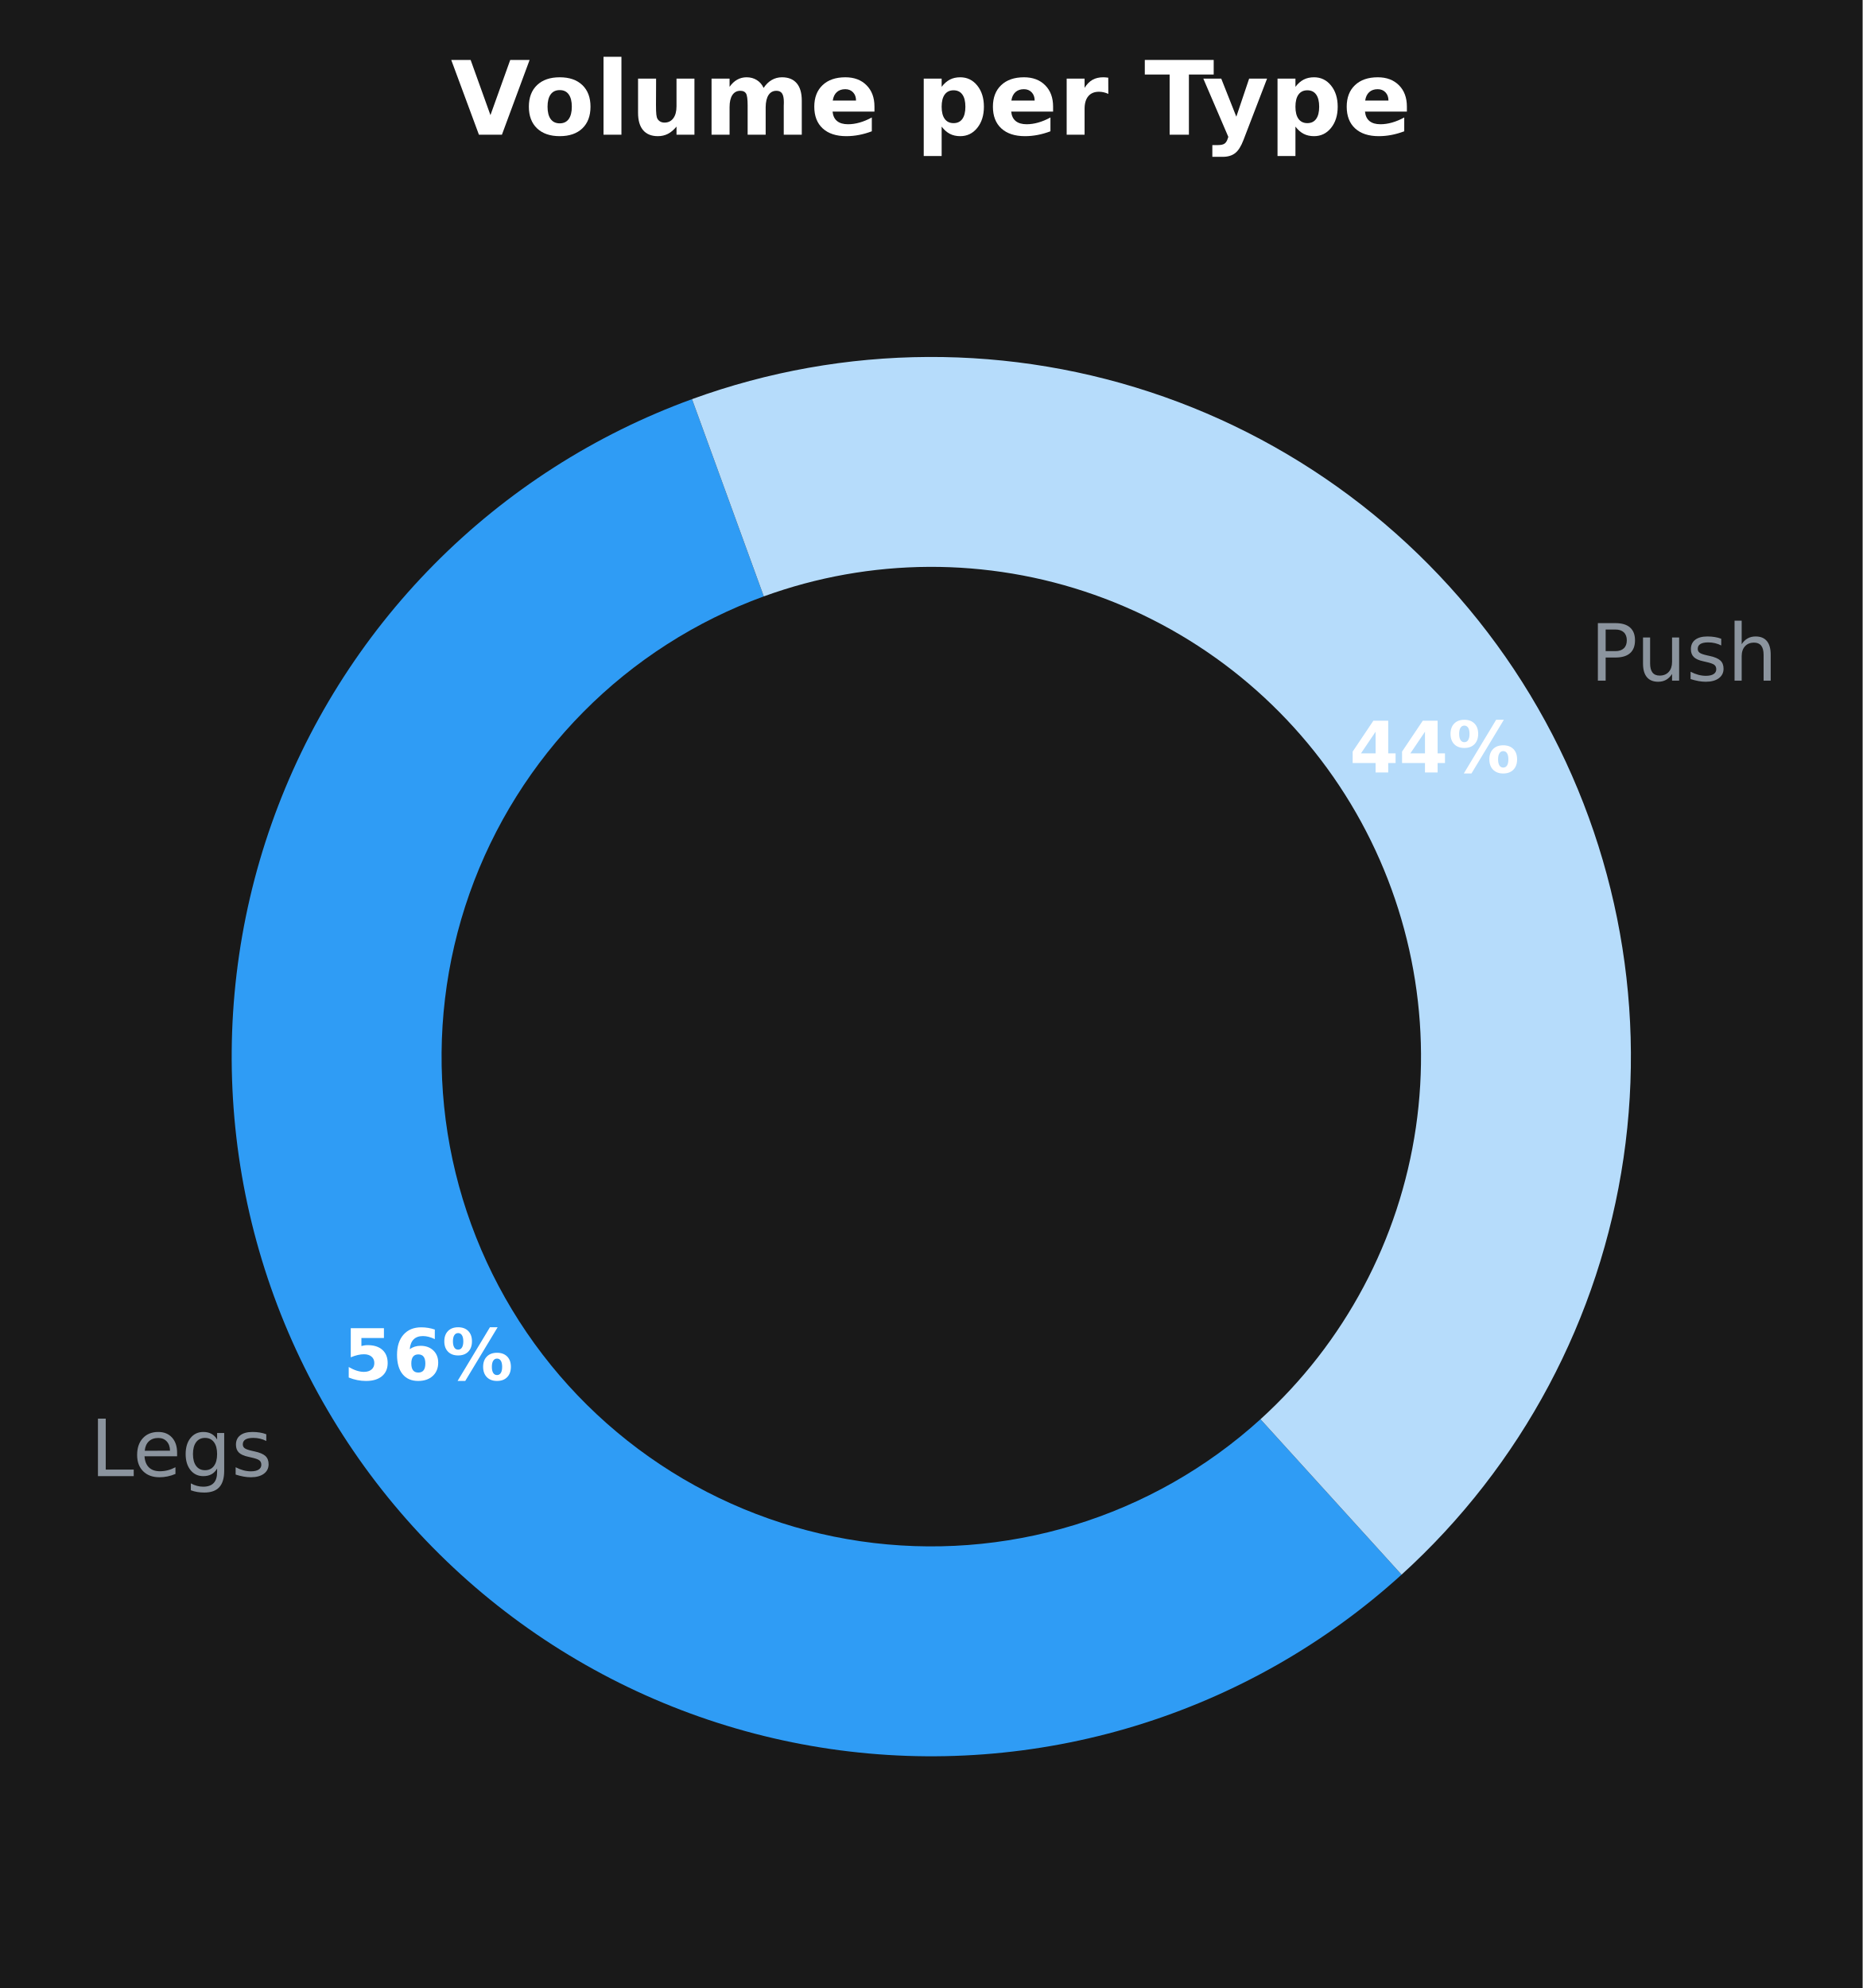
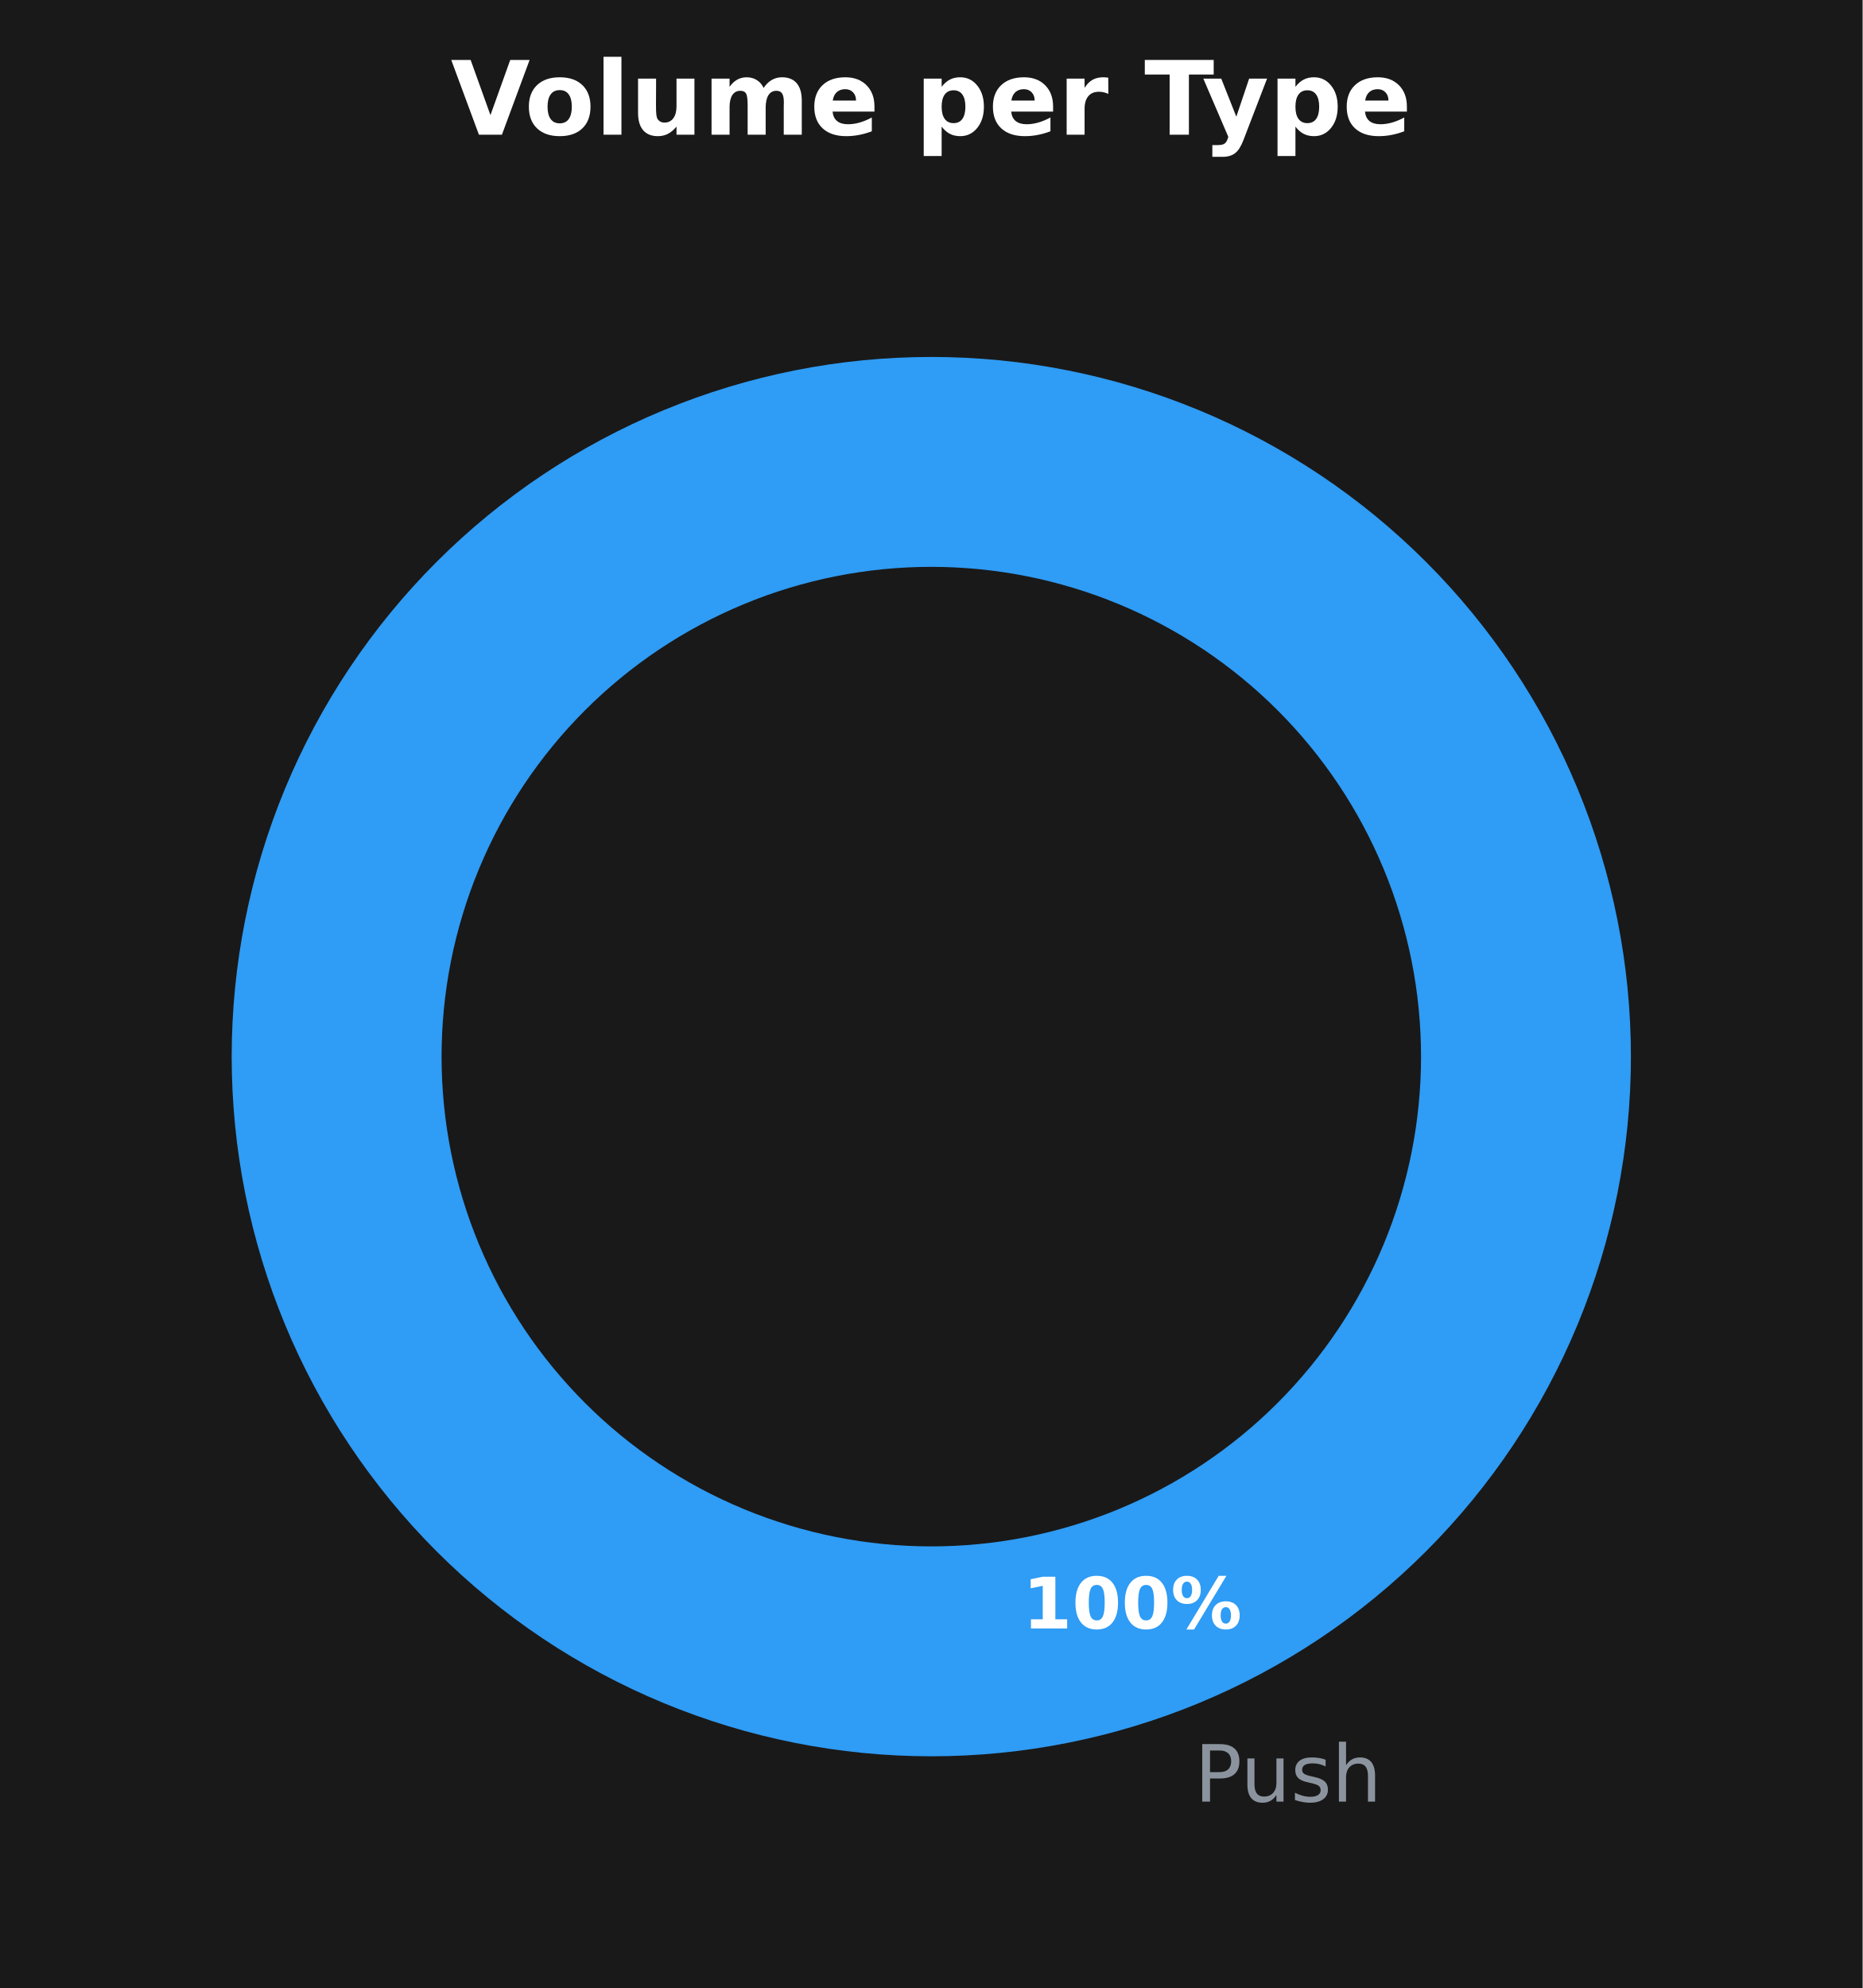
<svg xmlns="http://www.w3.org/2000/svg" xmlns:xlink="http://www.w3.org/1999/xlink" width="236.16pt" height="252.038pt" viewBox="0 0 236.16 252.038" version="1.1">
  <defs>
    <style type="text/css">*{stroke-linejoin: round; stroke-linecap: butt}</style>
  </defs>
  <g id="figure_1">
    <g id="patch_1">
      <path d="M 0 252.038  L 236.16 252.038  L 236.16 0  L 0 0  z " style="fill: #191919" />
    </g>
    <g id="axes_1">
      <g id="patch_2">
-         <path d="M 87.741 50.603  C 75.433 55.083 64.268 62.234 55.052 71.542  C 45.835 80.849 38.793 92.083 34.433 104.434  C 30.074 116.786 28.504 129.951 29.836 142.982  C 31.169 156.012 35.371 168.587 42.14 179.801  C 48.91 191.014 58.079 200.59 68.989 207.839  C 79.899 215.088 92.28 219.832 105.24 221.728  C 118.201 223.624 131.422 222.626 143.951 218.806  C 156.479 214.985 168.008 208.437 177.706 199.633  L 159.818 179.93  C 153.03 186.093 144.96 190.677 136.189 193.351  C 127.419 196.025 118.164 196.724 109.092 195.397  C 100.02 194.07 91.353 190.749 83.716 185.675  C 76.08 180.601 69.661 173.897 64.922 166.048  C 60.184 158.198 57.242 149.396 56.309 140.274  C 55.377 131.153 56.476 121.937 59.527 113.291  C 62.579 104.645 67.508 96.781 73.96 90.266  C 80.412 83.752 88.227 78.746 96.843 75.61  z " style="fill: #2f9cf5" />
-       </g>
-       <g id="patch_3">
-         <path d="M 177.706 199.633  C 192.923 185.817 202.875 167.134 205.85 146.798  C 208.825 126.462 204.641 105.71 194.02 88.115  C 183.398 70.52 166.985 57.152 147.604 50.311  C 128.223 43.471 107.055 43.574 87.741 50.603  L 96.843 75.61  C 110.362 70.689 125.18 70.617 138.747 75.405  C 152.313 80.194 163.803 89.552 171.238 101.868  C 178.673 114.185 181.601 128.711 179.519 142.946  C 177.436 157.181 170.47 170.26 159.818 179.93  z " style="fill: #b6dcfb" />
+         <path d="M 206.784 133.958  C 206.784 122.309 204.489 110.774 200.032 100.012  C 195.574 89.251 189.04 79.472 180.803 71.235  C 172.566 62.998 162.787 56.464 152.026 52.006  C 141.264 47.548 129.729 45.254 118.08 45.254  C 106.431 45.254 94.896 47.548 84.134 52.006  C 73.373 56.464 63.594 62.998 55.357 71.235  C 47.12 79.472 40.586 89.251 36.128 100.012  C 31.671 110.774 29.376 122.309 29.376 133.958  C 29.376 145.606 31.671 157.142 36.128 167.904  C 40.586 178.665 47.12 188.444 55.357 196.681  C 63.594 204.918 73.373 211.452 84.134 215.91  C 94.896 220.367 106.431 222.662 118.08 222.662  C 129.729 222.662 141.264 220.367 152.026 215.91  C 162.787 211.452 172.566 204.918 180.803 196.681  C 189.04 188.444 195.574 178.665 200.032 167.904  C 204.489 157.142 206.784 145.606 206.784 133.958  M 180.173 133.958  C 180.173 142.112 178.567 150.187 175.446 157.72  C 172.326 165.253 167.752 172.098 161.986 177.864  C 156.221 183.63 149.375 188.204 141.842 191.324  C 134.309 194.445 126.234 196.051 118.08 196.051  C 109.926 196.051 101.851 194.445 94.318 191.324  C 86.785 188.204 79.939 183.63 74.174 177.864  C 68.408 172.098 63.834 165.253 60.714 157.72  C 57.593 150.187 55.987 142.112 55.987 133.958  C 55.987 125.804 57.593 117.729 60.714 110.196  C 63.834 102.663 68.408 95.817 74.174 90.052  C 79.939 84.286 86.785 79.712 94.318 76.592  C 101.851 73.471 109.926 71.865 118.08 71.865  C 126.234 71.865 134.309 73.471 141.842 76.592  C 149.375 79.712 156.221 84.286 161.986 90.052  C 167.752 95.817 172.326 102.663 175.446 110.196  C 178.567 117.729 180.173 125.804 180.173 133.958  z " style="fill: #2f9cf5" />
      </g>
      <g id="matplotlib.axis_1" />
      <g id="matplotlib.axis_2" />
      <g id="text_1">
-         <g style="fill: #8b949e" transform="translate(11.43842 187.1442) scale(0.1 -0.1)">
-           <defs>
-             <path id="DejaVuSans-4c" d="M 628 4666  L 1259 4666  L 1259 531  L 3531 531  L 3531 0  L 628 0  L 628 4666  z " transform="scale(0.015625)" />
-             <path id="DejaVuSans-65" d="M 3597 1894  L 3597 1613  L 953 1613  Q 991 1019 1311 708  Q 1631 397 2203 397  Q 2534 397 2845 478  Q 3156 559 3463 722  L 3463 178  Q 3153 47 2828 -22  Q 2503 -91 2169 -91  Q 1331 -91 842 396  Q 353 884 353 1716  Q 353 2575 817 3079  Q 1281 3584 2069 3584  Q 2775 3584 3186 3129  Q 3597 2675 3597 1894  z M 3022 2063  Q 3016 2534 2758 2815  Q 2500 3097 2075 3097  Q 1594 3097 1305 2825  Q 1016 2553 972 2059  L 3022 2063  z " transform="scale(0.015625)" />
-             <path id="DejaVuSans-67" d="M 2906 1791  Q 2906 2416 2648 2759  Q 2391 3103 1925 3103  Q 1463 3103 1205 2759  Q 947 2416 947 1791  Q 947 1169 1205 825  Q 1463 481 1925 481  Q 2391 481 2648 825  Q 2906 1169 2906 1791  z M 3481 434  Q 3481 -459 3084 -895  Q 2688 -1331 1869 -1331  Q 1566 -1331 1297 -1286  Q 1028 -1241 775 -1147  L 775 -588  Q 1028 -725 1275 -790  Q 1522 -856 1778 -856  Q 2344 -856 2625 -561  Q 2906 -266 2906 331  L 2906 616  Q 2728 306 2450 153  Q 2172 0 1784 0  Q 1141 0 747 490  Q 353 981 353 1791  Q 353 2603 747 3093  Q 1141 3584 1784 3584  Q 2172 3584 2450 3431  Q 2728 3278 2906 2969  L 2906 3500  L 3481 3500  L 3481 434  z " transform="scale(0.015625)" />
-             <path id="DejaVuSans-73" d="M 2834 3397  L 2834 2853  Q 2591 2978 2328 3040  Q 2066 3103 1784 3103  Q 1356 3103 1142 2972  Q 928 2841 928 2578  Q 928 2378 1081 2264  Q 1234 2150 1697 2047  L 1894 2003  Q 2506 1872 2764 1633  Q 3022 1394 3022 966  Q 3022 478 2636 193  Q 2250 -91 1575 -91  Q 1294 -91 989 -36  Q 684 19 347 128  L 347 722  Q 666 556 975 473  Q 1284 391 1588 391  Q 1994 391 2212 530  Q 2431 669 2431 922  Q 2431 1156 2273 1281  Q 2116 1406 1581 1522  L 1381 1569  Q 847 1681 609 1914  Q 372 2147 372 2553  Q 372 3047 722 3315  Q 1072 3584 1716 3584  Q 2034 3584 2315 3537  Q 2597 3491 2834 3397  z " transform="scale(0.015625)" />
-           </defs>
-           <use xlink:href="#DejaVuSans-4c" />
-           <use xlink:href="#DejaVuSans-65" transform="translate(53.96289 0)" />
-           <use xlink:href="#DejaVuSans-67" transform="translate(115.4863 0)" />
-           <use xlink:href="#DejaVuSans-73" transform="translate(178.9629 0)" />
-         </g>
-       </g>
-       <g id="text_2">
-         <g style="fill: #ffffff" transform="translate(43.5194 174.9492) scale(0.09 -0.09)">
-           <defs>
-             <path id="DejaVuSans-Bold-35" d="M 678 4666  L 3669 4666  L 3669 3781  L 1638 3781  L 1638 3059  Q 1775 3097 1914 3117  Q 2053 3138 2203 3138  Q 3056 3138 3531 2711  Q 4006 2284 4006 1522  Q 4006 766 3489 337  Q 2972 -91 2053 -91  Q 1656 -91 1267 -14  Q 878 63 494 219  L 494 1166  Q 875 947 1217 837  Q 1559 728 1863 728  Q 2300 728 2551 942  Q 2803 1156 2803 1522  Q 2803 1891 2551 2103  Q 2300 2316 1863 2316  Q 1603 2316 1309 2248  Q 1016 2181 678 2041  L 678 4666  z " transform="scale(0.015625)" />
-             <path id="DejaVuSans-Bold-36" d="M 2316 2303  Q 2000 2303 1842 2098  Q 1684 1894 1684 1484  Q 1684 1075 1842 870  Q 2000 666 2316 666  Q 2634 666 2792 870  Q 2950 1075 2950 1484  Q 2950 1894 2792 2098  Q 2634 2303 2316 2303  z M 3803 4544  L 3803 3681  Q 3506 3822 3243 3889  Q 2981 3956 2731 3956  Q 2194 3956 1894 3657  Q 1594 3359 1544 2772  Q 1750 2925 1990 3001  Q 2231 3078 2516 3078  Q 3231 3078 3670 2659  Q 4109 2241 4109 1563  Q 4109 813 3618 361  Q 3128 -91 2303 -91  Q 1394 -91 895 523  Q 397 1138 397 2266  Q 397 3422 980 4083  Q 1563 4744 2578 4744  Q 2900 4744 3203 4694  Q 3506 4644 3803 4544  z " transform="scale(0.015625)" />
-             <path id="DejaVuSans-Bold-25" d="M 4959 1925  Q 4738 1925 4616 1733  Q 4494 1541 4494 1184  Q 4494 825 4614 633  Q 4734 441 4959 441  Q 5184 441 5303 633  Q 5422 825 5422 1184  Q 5422 1541 5301 1733  Q 5181 1925 4959 1925  z M 4959 2450  Q 5541 2450 5875 2112  Q 6209 1775 6209 1184  Q 6209 594 5875 251  Q 5541 -91 4959 -91  Q 4378 -91 4042 251  Q 3706 594 3706 1184  Q 3706 1772 4042 2111  Q 4378 2450 4959 2450  z M 2094 -91  L 1403 -91  L 4319 4750  L 5013 4750  L 2094 -91  z M 1453 4750  Q 2034 4750 2367 4411  Q 2700 4072 2700 3481  Q 2700 2891 2367 2550  Q 2034 2209 1453 2209  Q 872 2209 539 2550  Q 206 2891 206 3481  Q 206 4072 539 4411  Q 872 4750 1453 4750  z M 1453 4225  Q 1228 4225 1106 4031  Q 984 3838 984 3481  Q 984 3122 1106 2926  Q 1228 2731 1453 2731  Q 1678 2731 1798 2926  Q 1919 3122 1919 3481  Q 1919 3838 1797 4031  Q 1675 4225 1453 4225  z " transform="scale(0.015625)" />
-           </defs>
-           <use xlink:href="#DejaVuSans-Bold-35" />
-           <use xlink:href="#DejaVuSans-Bold-36" transform="translate(69.58008 0)" />
-           <use xlink:href="#DejaVuSans-Bold-25" transform="translate(139.1602 0)" />
-         </g>
-       </g>
-       <g id="text_3">
-         <g style="fill: #8b949e" transform="translate(201.6137 86.2904) scale(0.1 -0.1)">
+         <g style="fill: #8b949e" transform="translate(151.4524 228.4073) scale(0.1 -0.1)">
          <defs>
            <path id="DejaVuSans-50" d="M 1259 4147  L 1259 2394  L 2053 2394  Q 2494 2394 2734 2622  Q 2975 2850 2975 3272  Q 2975 3691 2734 3919  Q 2494 4147 2053 4147  L 1259 4147  z M 628 4666  L 2053 4666  Q 2838 4666 3239 4311  Q 3641 3956 3641 3272  Q 3641 2581 3239 2228  Q 2838 1875 2053 1875  L 1259 1875  L 1259 0  L 628 0  L 628 4666  z " transform="scale(0.015625)" />
            <path id="DejaVuSans-75" d="M 544 1381  L 544 3500  L 1119 3500  L 1119 1403  Q 1119 906 1312 657  Q 1506 409 1894 409  Q 2359 409 2629 706  Q 2900 1003 2900 1516  L 2900 3500  L 3475 3500  L 3475 0  L 2900 0  L 2900 538  Q 2691 219 2414 64  Q 2138 -91 1772 -91  Q 1169 -91 856 284  Q 544 659 544 1381  z M 1991 3584  L 1991 3584  z " transform="scale(0.015625)" />
+             <path id="DejaVuSans-73" d="M 2834 3397  L 2834 2853  Q 2591 2978 2328 3040  Q 2066 3103 1784 3103  Q 1356 3103 1142 2972  Q 928 2841 928 2578  Q 928 2378 1081 2264  Q 1234 2150 1697 2047  L 1894 2003  Q 2506 1872 2764 1633  Q 3022 1394 3022 966  Q 3022 478 2636 193  Q 2250 -91 1575 -91  Q 1294 -91 989 -36  Q 684 19 347 128  L 347 722  Q 666 556 975 473  Q 1284 391 1588 391  Q 1994 391 2212 530  Q 2431 669 2431 922  Q 2431 1156 2273 1281  Q 2116 1406 1581 1522  L 1381 1569  Q 847 1681 609 1914  Q 372 2147 372 2553  Q 372 3047 722 3315  Q 1072 3584 1716 3584  Q 2034 3584 2315 3537  Q 2597 3491 2834 3397  z " transform="scale(0.015625)" />
            <path id="DejaVuSans-68" d="M 3513 2113  L 3513 0  L 2938 0  L 2938 2094  Q 2938 2591 2744 2837  Q 2550 3084 2163 3084  Q 1697 3084 1428 2787  Q 1159 2491 1159 1978  L 1159 0  L 581 0  L 581 4863  L 1159 4863  L 1159 2956  Q 1366 3272 1645 3428  Q 1925 3584 2291 3584  Q 2894 3584 3203 3211  Q 3513 2838 3513 2113  z " transform="scale(0.015625)" />
          </defs>
          <use xlink:href="#DejaVuSans-50" />
          <use xlink:href="#DejaVuSans-75" transform="translate(58.55273 0)" />
          <use xlink:href="#DejaVuSans-73" transform="translate(121.9316 0)" />
          <use xlink:href="#DejaVuSans-68" transform="translate(174.0312 0)" />
        </g>
      </g>
-       <g id="text_4">
-         <g style="fill: #ffffff" transform="translate(171.0982 97.93355) scale(0.09 -0.09)">
+       <g id="text_2">
+         <g style="fill: #ffffff" transform="translate(129.6622 206.4592) scale(0.09 -0.09)">
          <defs>
-             <path id="DejaVuSans-Bold-34" d="M 2356 3675  L 1038 1722  L 2356 1722  L 2356 3675  z M 2156 4666  L 3494 4666  L 3494 1722  L 4159 1722  L 4159 850  L 3494 850  L 3494 0  L 2356 0  L 2356 850  L 288 850  L 288 1881  L 2156 4666  z " transform="scale(0.015625)" />
+             <path id="DejaVuSans-Bold-31" d="M 750 831  L 1813 831  L 1813 3847  L 722 3622  L 722 4441  L 1806 4666  L 2950 4666  L 2950 831  L 4013 831  L 4013 0  L 750 0  L 750 831  z " transform="scale(0.015625)" />
+             <path id="DejaVuSans-Bold-30" d="M 2944 2338  Q 2944 3213 2780 3570  Q 2616 3928 2228 3928  Q 1841 3928 1675 3570  Q 1509 3213 1509 2338  Q 1509 1453 1675 1090  Q 1841 728 2228 728  Q 2613 728 2778 1090  Q 2944 1453 2944 2338  z M 4147 2328  Q 4147 1169 3647 539  Q 3147 -91 2228 -91  Q 1306 -91 806 539  Q 306 1169 306 2328  Q 306 3491 806 4120  Q 1306 4750 2228 4750  Q 3147 4750 3647 4120  Q 4147 3491 4147 2328  z " transform="scale(0.015625)" />
+             <path id="DejaVuSans-Bold-25" d="M 4959 1925  Q 4738 1925 4616 1733  Q 4494 1541 4494 1184  Q 4494 825 4614 633  Q 4734 441 4959 441  Q 5184 441 5303 633  Q 5422 825 5422 1184  Q 5422 1541 5301 1733  Q 5181 1925 4959 1925  z M 4959 2450  Q 5541 2450 5875 2112  Q 6209 1775 6209 1184  Q 6209 594 5875 251  Q 5541 -91 4959 -91  Q 4378 -91 4042 251  Q 3706 594 3706 1184  Q 3706 1772 4042 2111  Q 4378 2450 4959 2450  z M 2094 -91  L 1403 -91  L 4319 4750  L 5013 4750  L 2094 -91  z M 1453 4750  Q 2034 4750 2367 4411  Q 2700 4072 2700 3481  Q 2700 2891 2367 2550  Q 2034 2209 1453 2209  Q 872 2209 539 2550  Q 206 2891 206 3481  Q 206 4072 539 4411  Q 872 4750 1453 4750  z M 1453 4225  Q 1228 4225 1106 4031  Q 984 3838 984 3481  Q 984 3122 1106 2926  Q 1228 2731 1453 2731  Q 1678 2731 1798 2926  Q 1919 3122 1919 3481  Q 1919 3838 1797 4031  Q 1675 4225 1453 4225  z " transform="scale(0.015625)" />
          </defs>
-           <use xlink:href="#DejaVuSans-Bold-34" />
-           <use xlink:href="#DejaVuSans-Bold-34" transform="translate(69.58008 0)" />
-           <use xlink:href="#DejaVuSans-Bold-25" transform="translate(139.1602 0)" />
+           <use xlink:href="#DejaVuSans-Bold-31" />
+           <use xlink:href="#DejaVuSans-Bold-30" transform="translate(69.58008 0)" />
+           <use xlink:href="#DejaVuSans-Bold-30" transform="translate(139.1602 0)" />
+           <use xlink:href="#DejaVuSans-Bold-25" transform="translate(208.7402 0)" />
        </g>
      </g>
-       <g id="text_5">
+       <g id="text_3">
        <g style="fill: #ffffff" transform="translate(57.15062 17.07797) scale(0.13 -0.13)">
          <defs>
            <path id="DejaVuSans-Bold-56" d="M 31 4666  L 1241 4666  L 2478 1222  L 3713 4666  L 4922 4666  L 3194 0  L 1759 0  L 31 4666  z " transform="scale(0.015625)" />
            <path id="DejaVuSans-Bold-6f" d="M 2203 2784  Q 1831 2784 1636 2517  Q 1441 2250 1441 1747  Q 1441 1244 1636 976  Q 1831 709 2203 709  Q 2569 709 2762 976  Q 2956 1244 2956 1747  Q 2956 2250 2762 2517  Q 2569 2784 2203 2784  z M 2203 3584  Q 3106 3584 3614 3096  Q 4122 2609 4122 1747  Q 4122 884 3614 396  Q 3106 -91 2203 -91  Q 1297 -91 786 396  Q 275 884 275 1747  Q 275 2609 786 3096  Q 1297 3584 2203 3584  z " transform="scale(0.015625)" />
            <path id="DejaVuSans-Bold-6c" d="M 538 4863  L 1656 4863  L 1656 0  L 538 0  L 538 4863  z " transform="scale(0.015625)" />
            <path id="DejaVuSans-Bold-75" d="M 500 1363  L 500 3500  L 1625 3500  L 1625 3150  Q 1625 2866 1622 2436  Q 1619 2006 1619 1863  Q 1619 1441 1641 1255  Q 1663 1069 1716 984  Q 1784 875 1895 815  Q 2006 756 2150 756  Q 2500 756 2700 1025  Q 2900 1294 2900 1772  L 2900 3500  L 4019 3500  L 4019 0  L 2900 0  L 2900 506  Q 2647 200 2364 54  Q 2081 -91 1741 -91  Q 1134 -91 817 281  Q 500 653 500 1363  z " transform="scale(0.015625)" />
            <path id="DejaVuSans-Bold-6d" d="M 3781 2919  Q 3994 3244 4286 3414  Q 4578 3584 4928 3584  Q 5531 3584 5847 3212  Q 6163 2841 6163 2131  L 6163 0  L 5038 0  L 5038 1825  Q 5041 1866 5042 1909  Q 5044 1953 5044 2034  Q 5044 2406 4934 2573  Q 4825 2741 4581 2741  Q 4263 2741 4089 2478  Q 3916 2216 3909 1719  L 3909 0  L 2784 0  L 2784 1825  Q 2784 2406 2684 2573  Q 2584 2741 2328 2741  Q 2006 2741 1831 2477  Q 1656 2213 1656 1722  L 1656 0  L 531 0  L 531 3500  L 1656 3500  L 1656 2988  Q 1863 3284 2130 3434  Q 2397 3584 2719 3584  Q 3081 3584 3359 3409  Q 3638 3234 3781 2919  z " transform="scale(0.015625)" />
            <path id="DejaVuSans-Bold-65" d="M 4031 1759  L 4031 1441  L 1416 1441  Q 1456 1047 1700 850  Q 1944 653 2381 653  Q 2734 653 3104 758  Q 3475 863 3866 1075  L 3866 213  Q 3469 63 3072 -14  Q 2675 -91 2278 -91  Q 1328 -91 801 392  Q 275 875 275 1747  Q 275 2603 792 3093  Q 1309 3584 2216 3584  Q 3041 3584 3536 3087  Q 4031 2591 4031 1759  z M 2881 2131  Q 2881 2450 2695 2645  Q 2509 2841 2209 2841  Q 1884 2841 1681 2658  Q 1478 2475 1428 2131  L 2881 2131  z " transform="scale(0.015625)" />
            <path id="DejaVuSans-Bold-20" transform="scale(0.015625)" />
            <path id="DejaVuSans-Bold-70" d="M 1656 506  L 1656 -1331  L 538 -1331  L 538 3500  L 1656 3500  L 1656 2988  Q 1888 3294 2169 3439  Q 2450 3584 2816 3584  Q 3463 3584 3878 3070  Q 4294 2556 4294 1747  Q 4294 938 3878 423  Q 3463 -91 2816 -91  Q 2450 -91 2169 54  Q 1888 200 1656 506  z M 2400 2772  Q 2041 2772 1848 2508  Q 1656 2244 1656 1747  Q 1656 1250 1848 986  Q 2041 722 2400 722  Q 2759 722 2948 984  Q 3138 1247 3138 1747  Q 3138 2247 2948 2509  Q 2759 2772 2400 2772  z " transform="scale(0.015625)" />
            <path id="DejaVuSans-Bold-72" d="M 3138 2547  Q 2991 2616 2845 2648  Q 2700 2681 2553 2681  Q 2122 2681 1889 2404  Q 1656 2128 1656 1613  L 1656 0  L 538 0  L 538 3500  L 1656 3500  L 1656 2925  Q 1872 3269 2151 3426  Q 2431 3584 2822 3584  Q 2878 3584 2943 3579  Q 3009 3575 3134 3559  L 3138 2547  z " transform="scale(0.015625)" />
            <path id="DejaVuSans-Bold-54" d="M 31 4666  L 4331 4666  L 4331 3756  L 2784 3756  L 2784 0  L 1581 0  L 1581 3756  L 31 3756  L 31 4666  z " transform="scale(0.015625)" />
            <path id="DejaVuSans-Bold-79" d="M 78 3500  L 1197 3500  L 2138 1125  L 2938 3500  L 4056 3500  L 2584 -331  Q 2363 -916 2067 -1148  Q 1772 -1381 1288 -1381  L 641 -1381  L 641 -647  L 991 -647  Q 1275 -647 1404 -556  Q 1534 -466 1606 -231  L 1638 -134  L 78 3500  z " transform="scale(0.015625)" />
          </defs>
          <use xlink:href="#DejaVuSans-Bold-56" />
          <use xlink:href="#DejaVuSans-Bold-6f" transform="translate(71.89258 0)" />
          <use xlink:href="#DejaVuSans-Bold-6c" transform="translate(140.5938 0)" />
          <use xlink:href="#DejaVuSans-Bold-75" transform="translate(174.8711 0)" />
          <use xlink:href="#DejaVuSans-Bold-6d" transform="translate(246.0625 0)" />
          <use xlink:href="#DejaVuSans-Bold-65" transform="translate(350.2617 0)" />
          <use xlink:href="#DejaVuSans-Bold-20" transform="translate(418.084 0)" />
          <use xlink:href="#DejaVuSans-Bold-70" transform="translate(452.8984 0)" />
          <use xlink:href="#DejaVuSans-Bold-65" transform="translate(524.4805 0)" />
          <use xlink:href="#DejaVuSans-Bold-72" transform="translate(592.3027 0)" />
          <use xlink:href="#DejaVuSans-Bold-20" transform="translate(641.6191 0)" />
          <use xlink:href="#DejaVuSans-Bold-54" transform="translate(676.4336 0)" />
          <use xlink:href="#DejaVuSans-Bold-79" transform="translate(732.7715 0)" />
          <use xlink:href="#DejaVuSans-Bold-70" transform="translate(797.957 0)" />
          <use xlink:href="#DejaVuSans-Bold-65" transform="translate(869.5391 0)" />
        </g>
      </g>
    </g>
  </g>
</svg>
